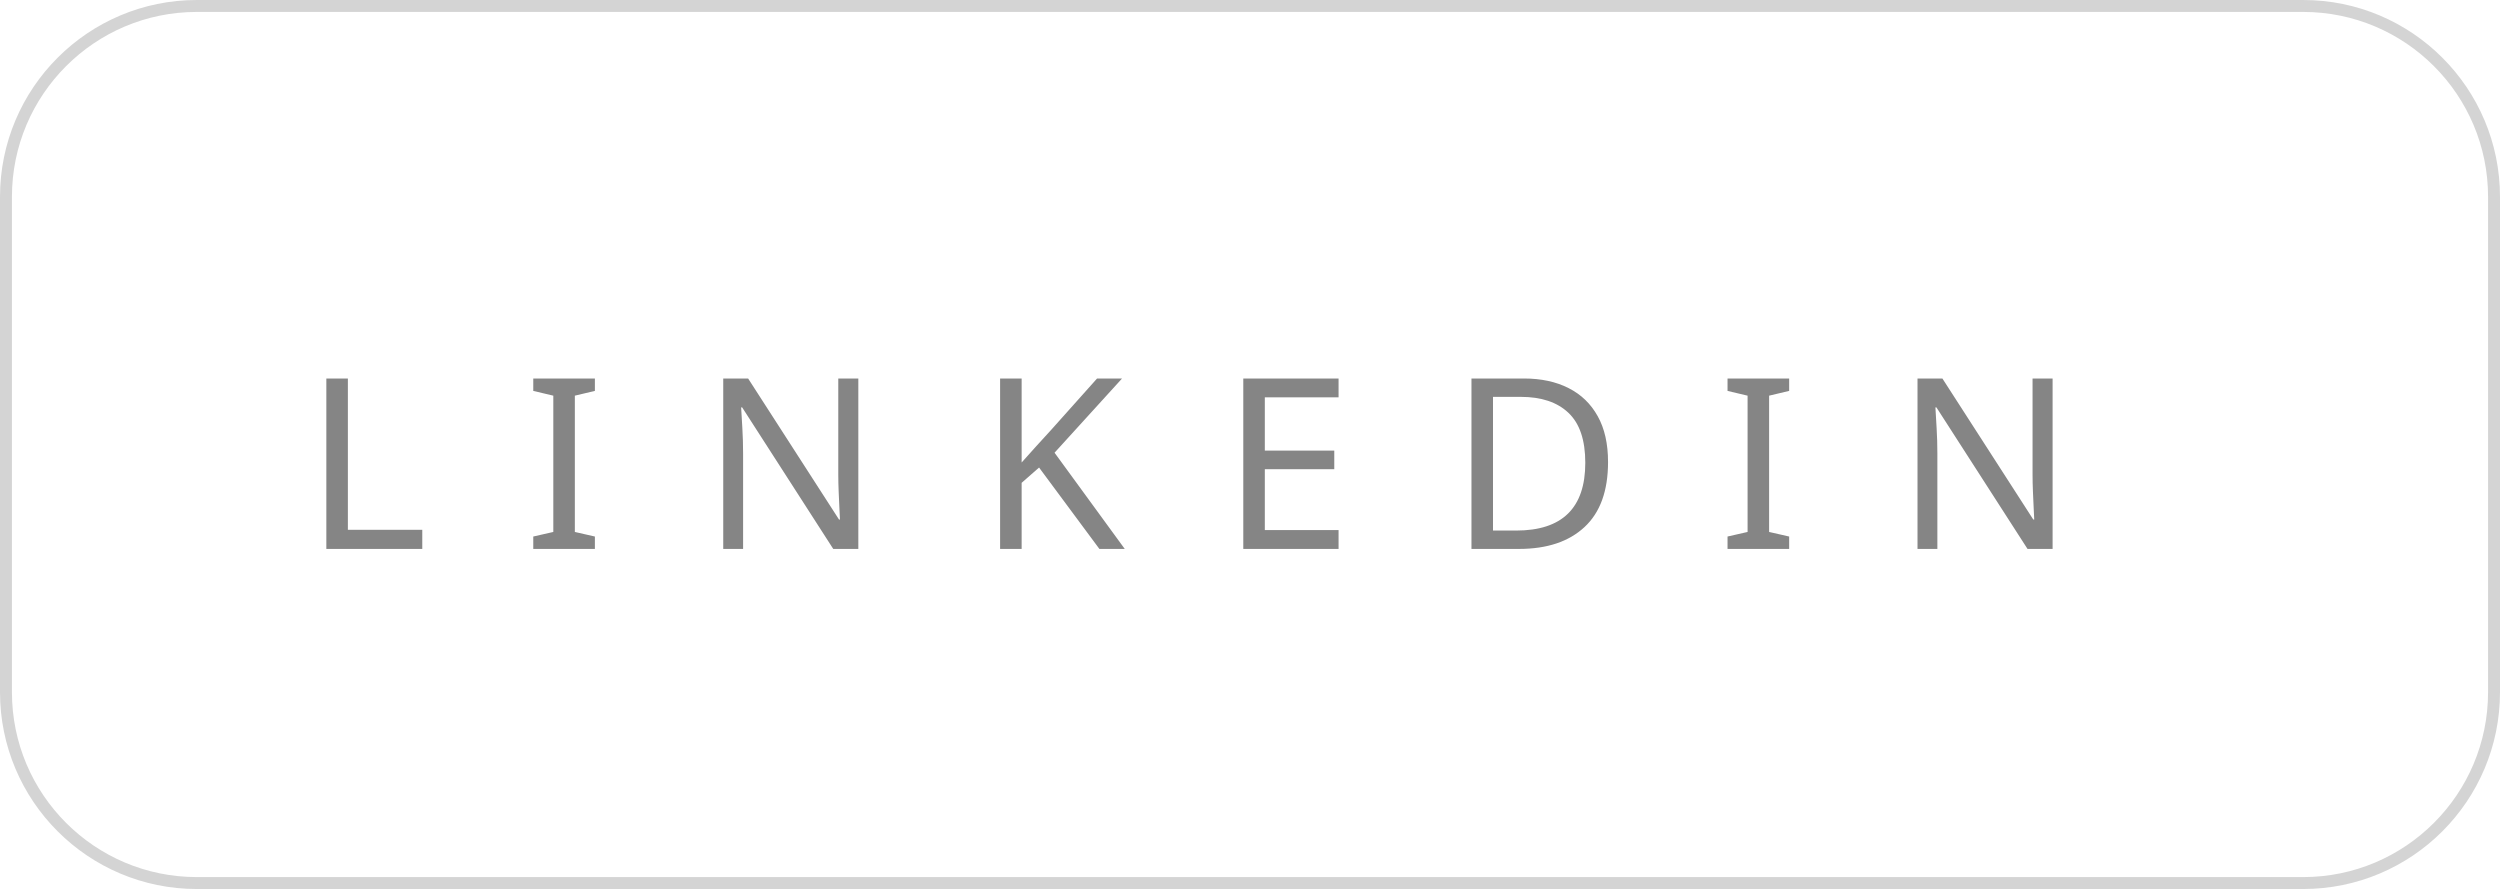
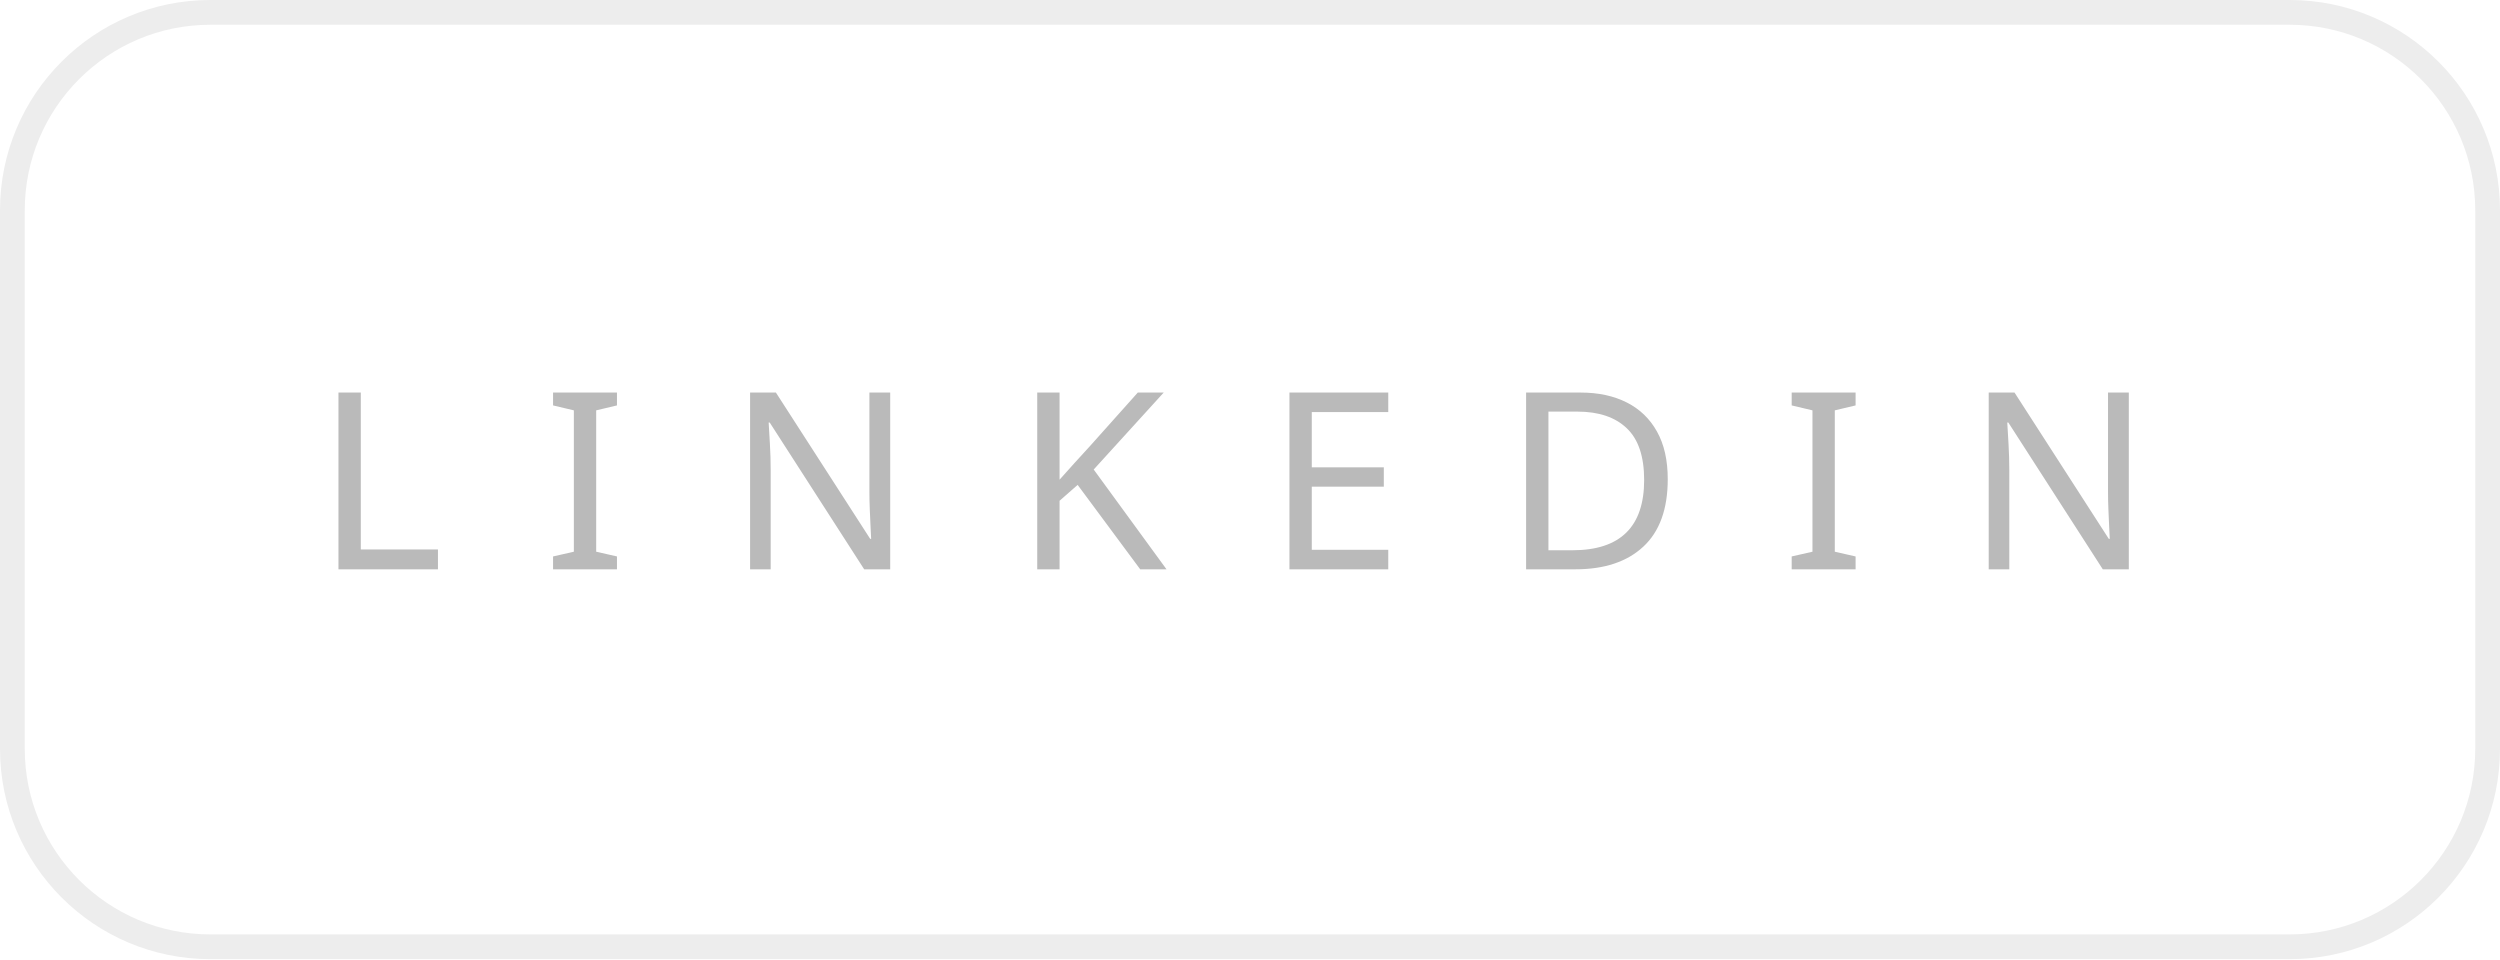
- <svg xmlns="http://www.w3.org/2000/svg" width="419px" height="149px" viewBox="0 0 419 149" version="1.1">
+ <svg xmlns="http://www.w3.org/2000/svg" width="404px" height="155px" viewBox="0 0 404 155" version="1.1">
  <g id="Page-1" stroke="none" stroke-width="1" fill="none" fill-rule="evenodd">
-     <g id="Artboard" transform="translate(-715, -662)">
-       <g id="Group-2" transform="translate(715, 662)">
-         <rect id="Rectangle" stroke="#D4D4D4" stroke-width="2" x="1" y="1" width="417" height="147" rx="32" />
-         <text id="LINKEDIN" font-family="PlusJakartaText-Light, Plus Jakarta Text" font-size="40" font-weight="300" letter-spacing="16" fill="#858585">
+     <g id="Artboard" transform="translate(-749, -1261)">
+       <g id="Group-2" transform="translate(749, 1261)">
+         <rect id="Rectangle" stroke="#EDEDED" stroke-width="4" x="2" y="2" width="400" height="151" rx="32" />
+         <text id="LINKEDIN" font-family="PlusJakartaText-Light, Plus Jakarta Text" font-size="40" font-weight="300" letter-spacing="16" fill="#BABABA">
          <tspan x="50.82" y="92">LINKEDIN</tspan>
        </text>
      </g>
    </g>
  </g>
</svg>
